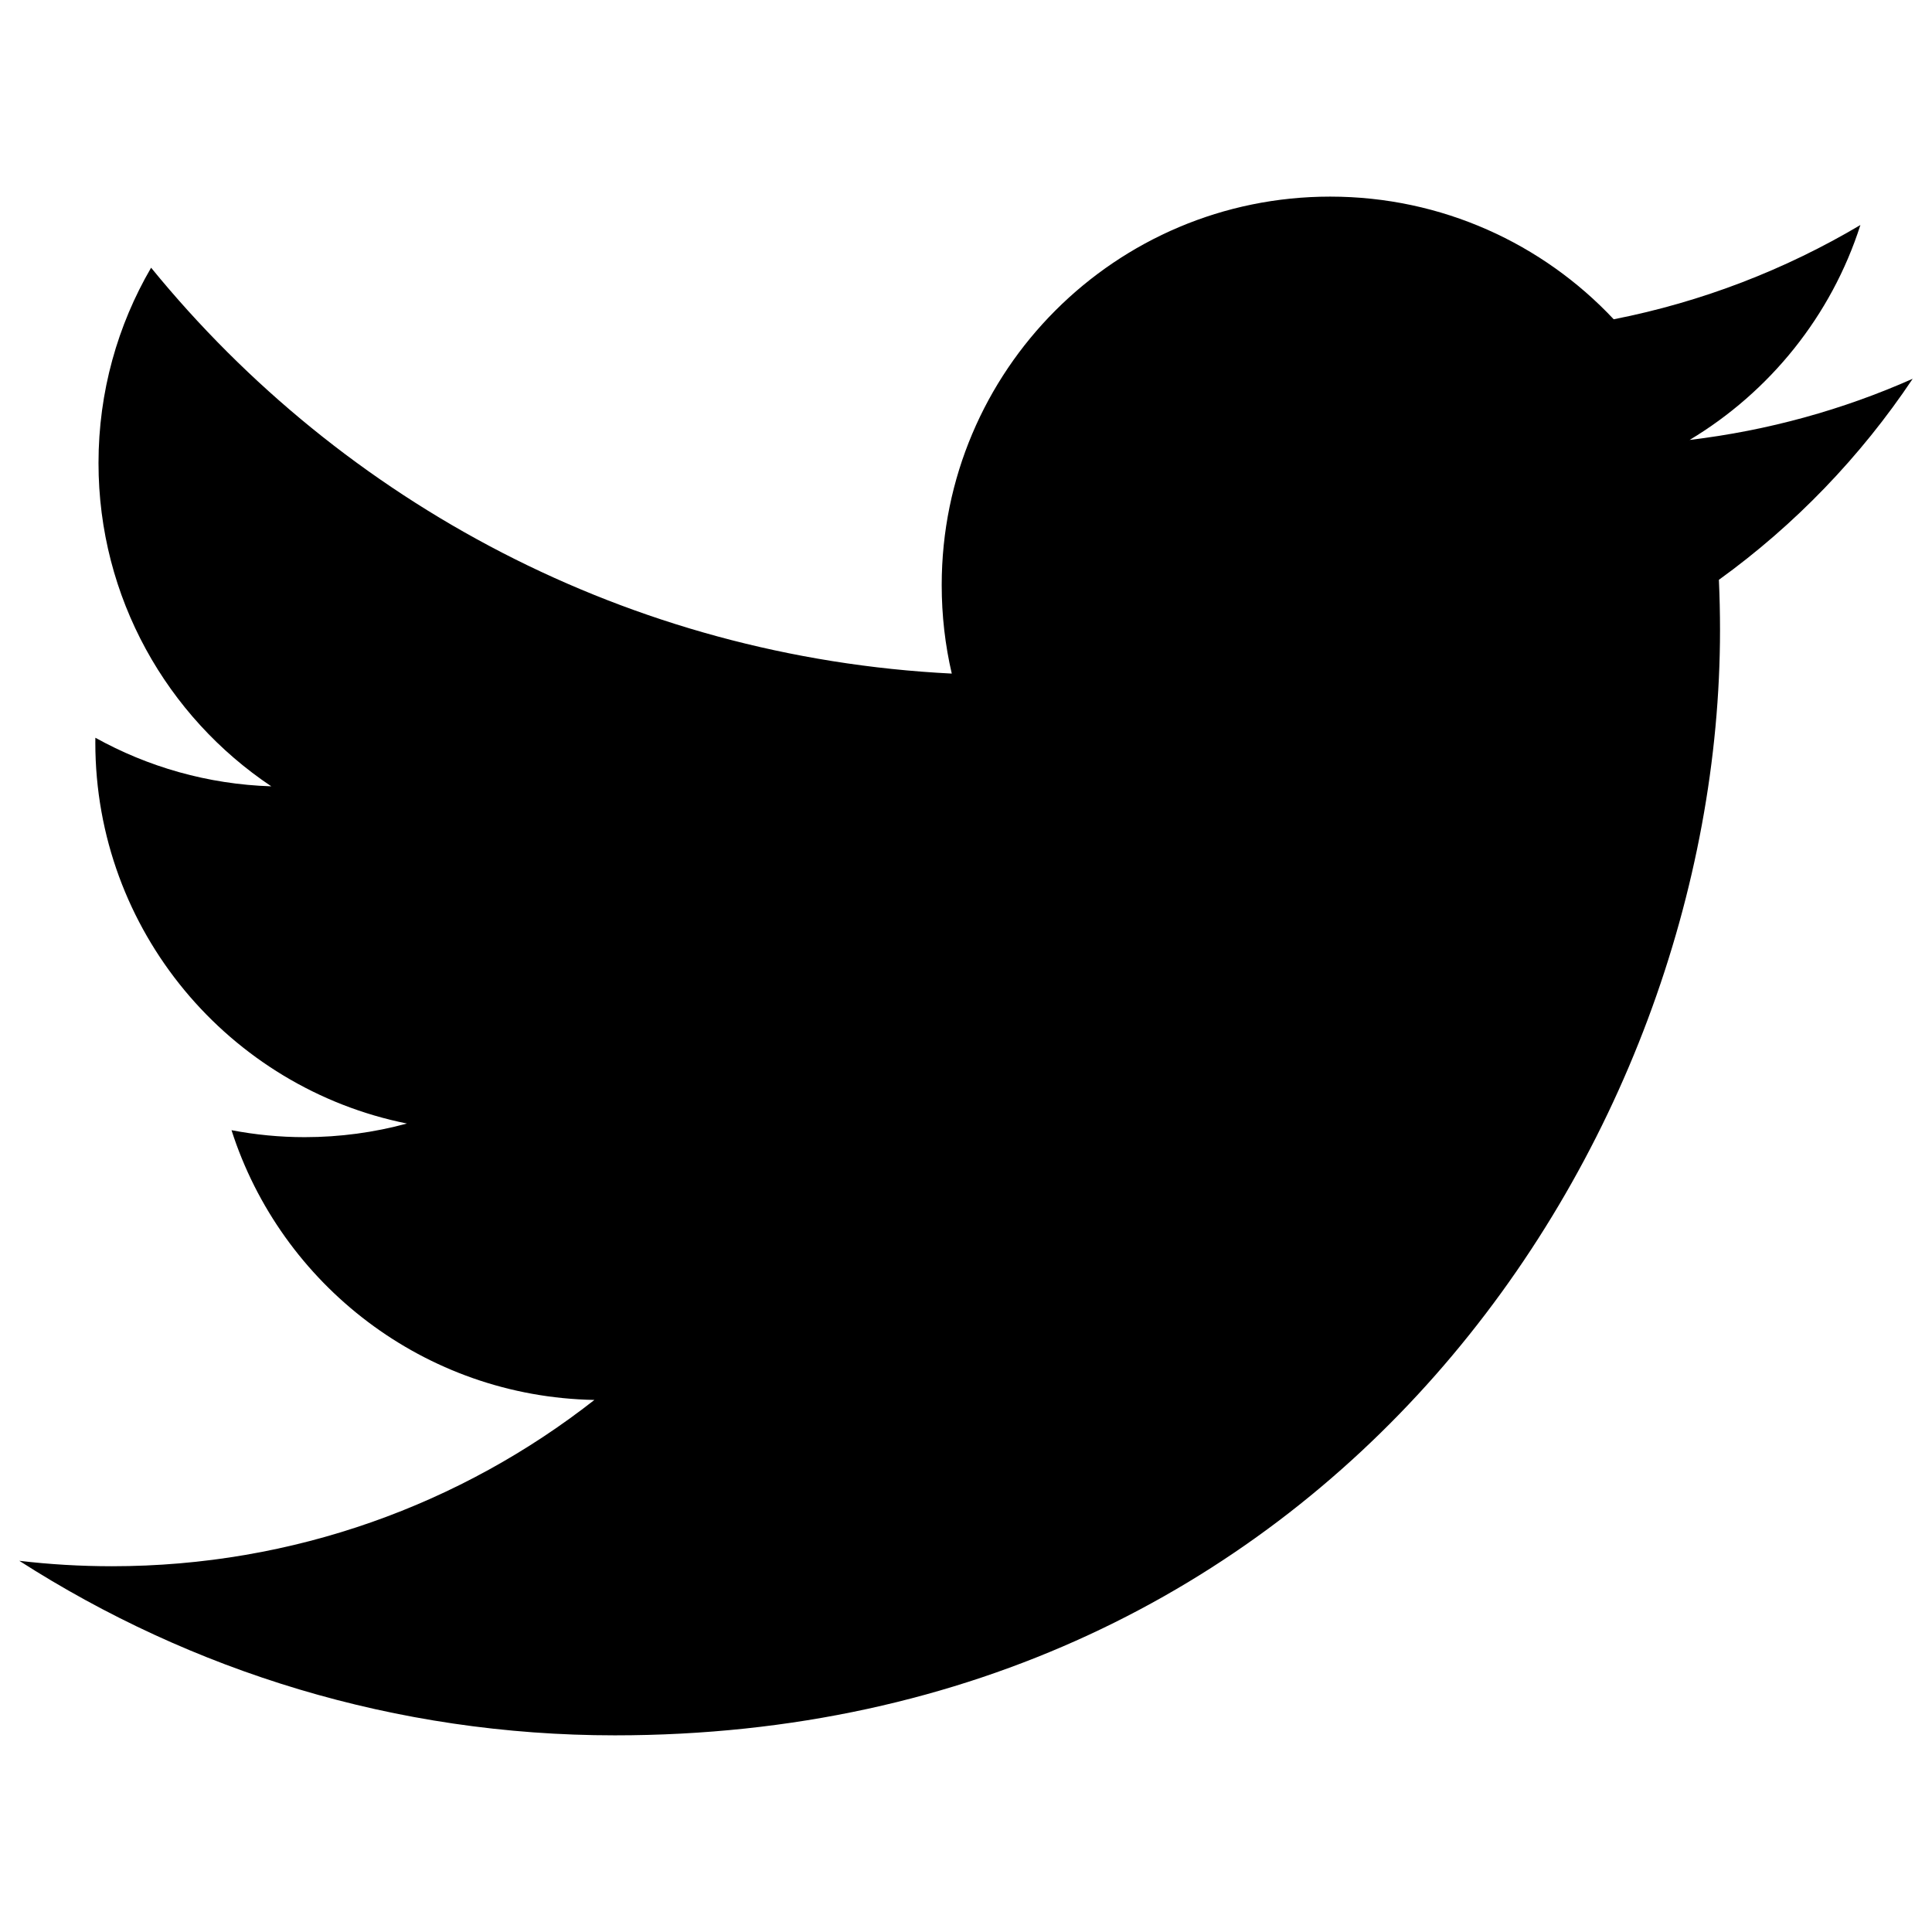
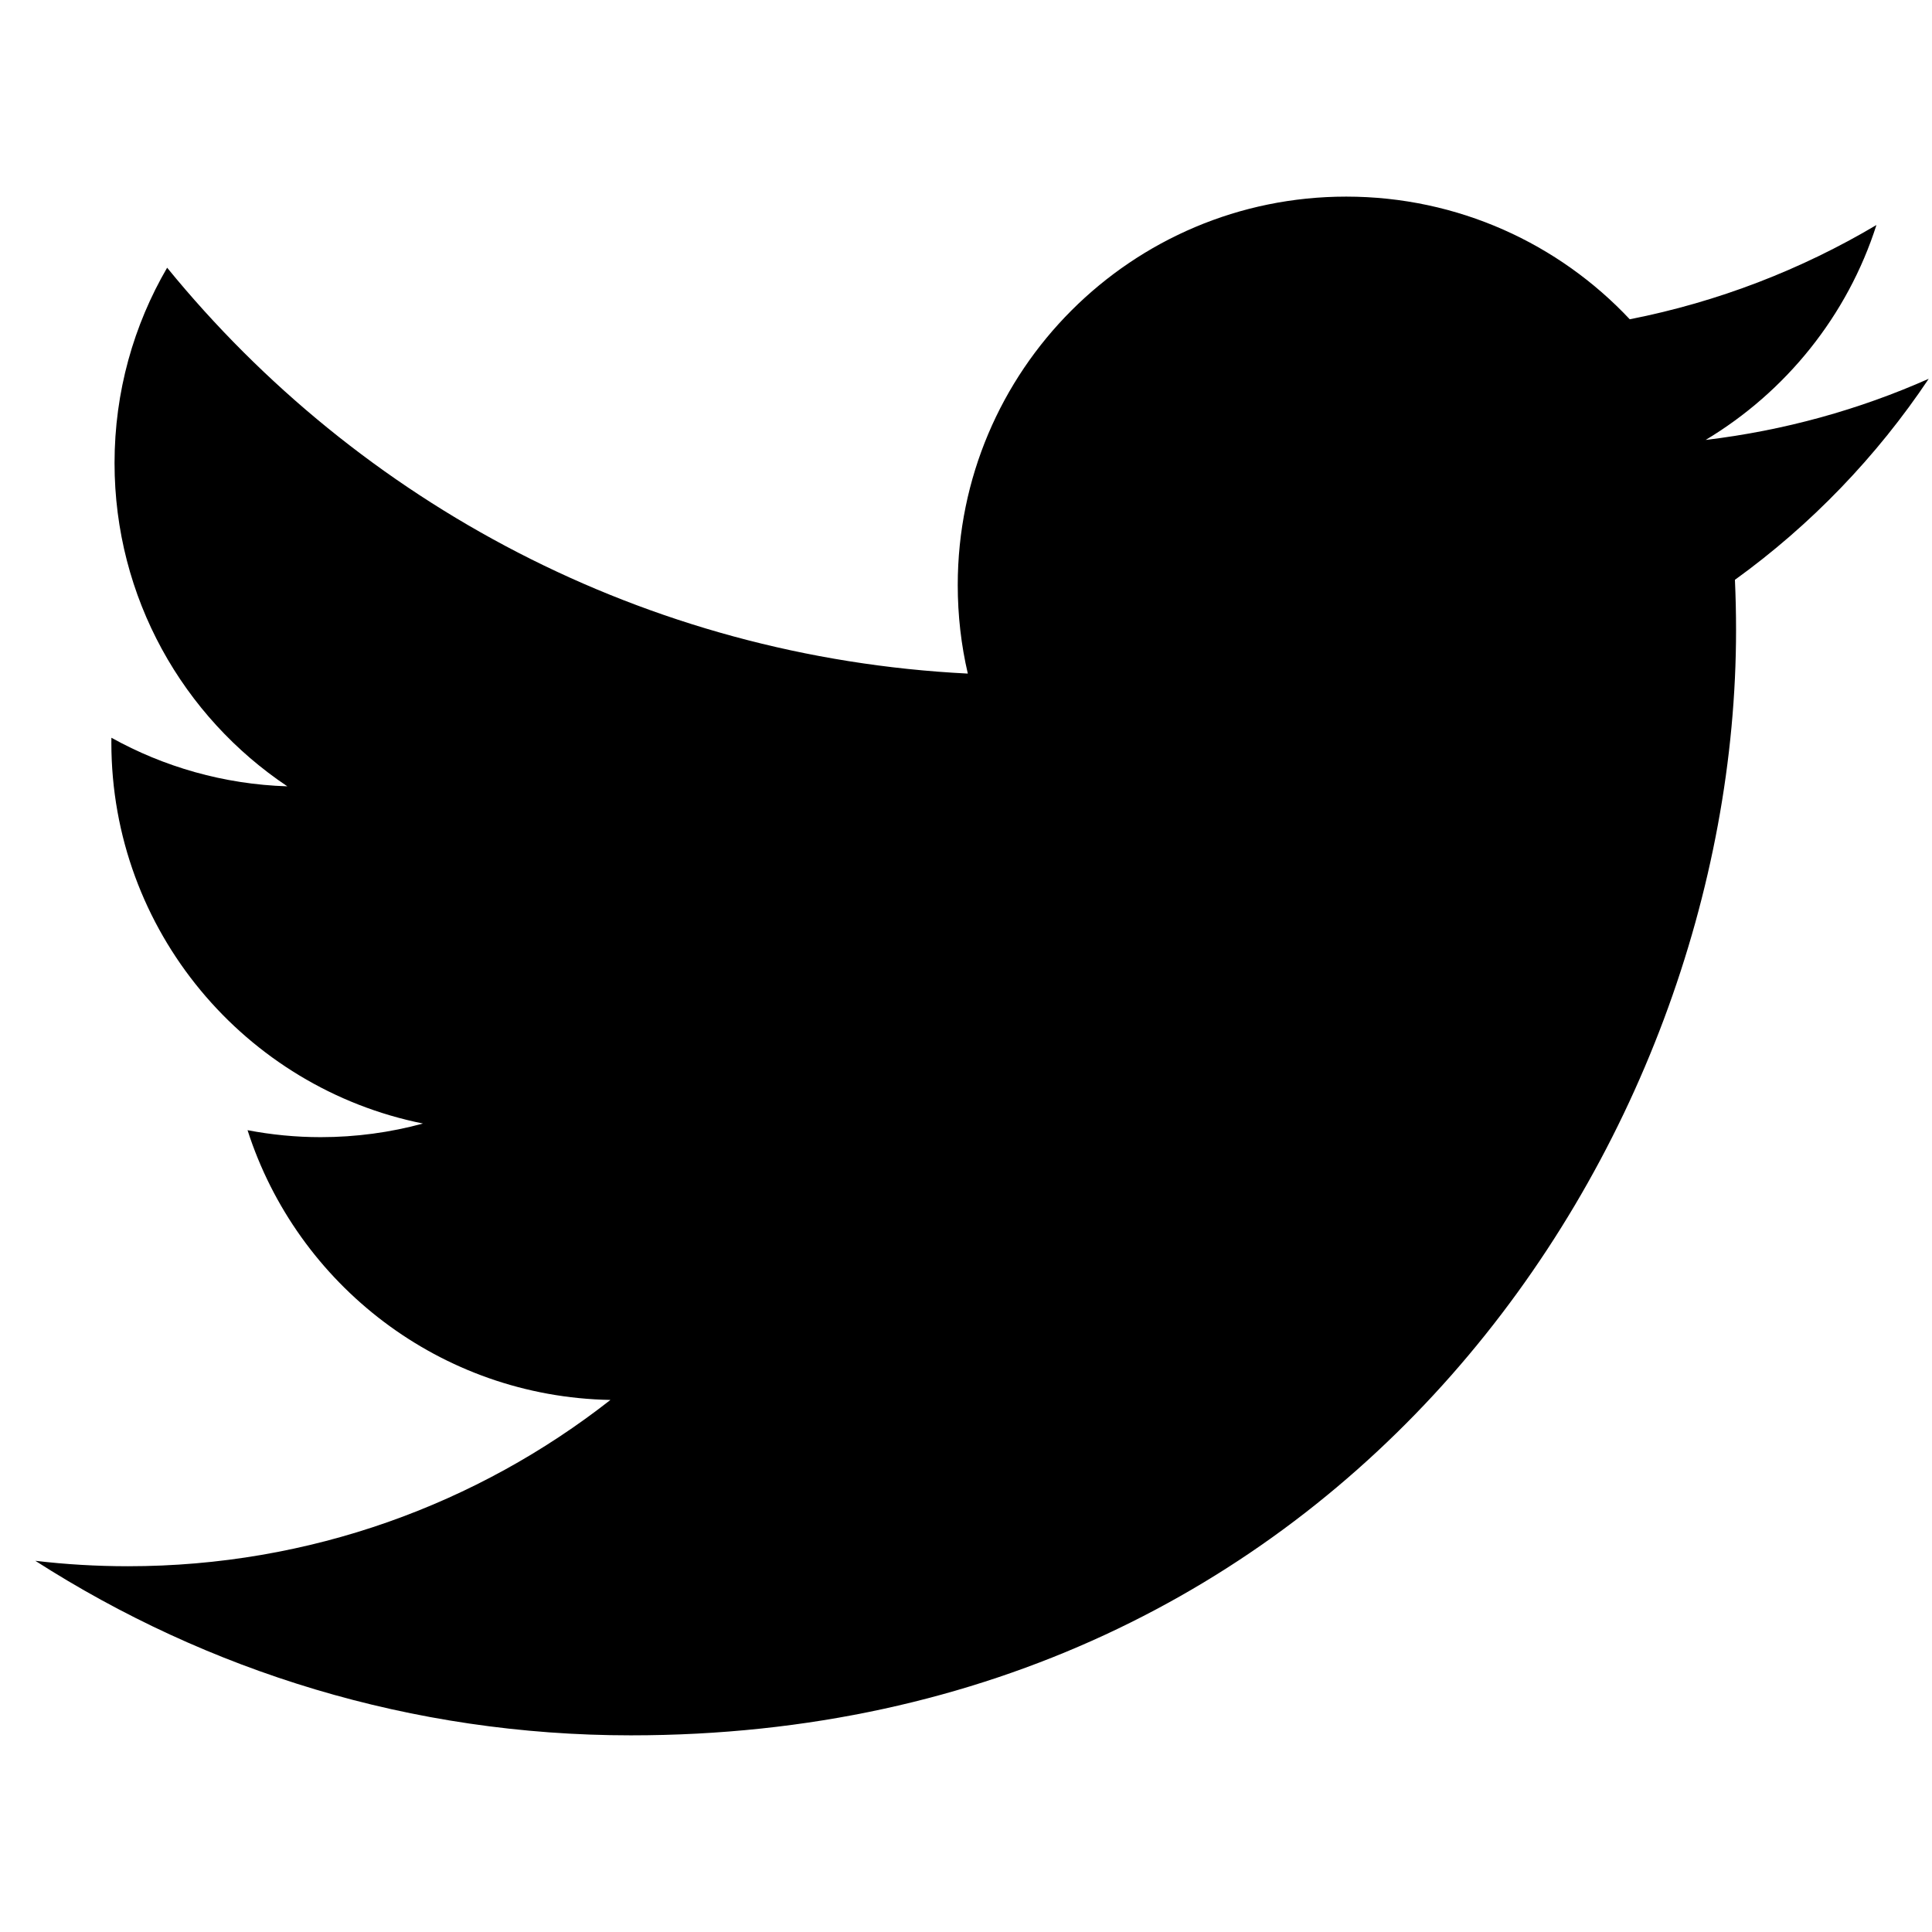
<svg xmlns="http://www.w3.org/2000/svg" id="svg2" height="175" width="175" version="1.1">
  <defs id="defs4" />
-   <g style="fill:#000000" id="layer1" transform="translate(-282.3205,-360.6857)">
+   <g style="fill:#000000" id="layer1" transform="translate(-280.8678,-360.6857)">
    <path style="fill:#000000" id="path5" d="m 455.573,394.995 c -6.31,2.799 -13.092,4.69 -20.209,5.54 7.264,-4.355 12.844,-11.25 15.471,-19.467 -6.799,4.033 -14.329,6.961 -22.345,8.538 -6.418,-6.839 -15.562,-11.111 -25.683,-11.111 -19.432,0 -35.187,15.754 -35.187,35.185 0,2.758 0.311,5.444 0.912,8.019 -29.243,-1.467 -55.17,-15.476 -72.525,-36.764 -3.029,5.197 -4.764,11.24 -4.764,17.689 0,12.208 6.212,22.977 15.653,29.287 -5.768,-0.183 -11.193,-1.766 -15.937,-4.401 -0.004,0.147 -0.004,0.294 -0.004,0.442 0,17.048 12.129,31.268 28.226,34.503 -2.952,0.804 -6.061,1.234 -9.27,1.234 -2.267,0 -4.471,-0.221 -6.62,-0.631 4.478,13.979 17.472,24.151 32.87,24.434 -12.042,9.438 -27.214,15.063 -43.7,15.063 -2.84,0 -5.641,-0.167 -8.393,-0.492 15.572,9.984 34.067,15.809 53.938,15.809 64.72,0 100.113,-53.615 100.113,-100.114 0,-1.526 -0.034,-3.043 -0.102,-4.553 6.874,-4.96 12.839,-11.156 17.556,-18.213 z" />
  </g>
</svg>
